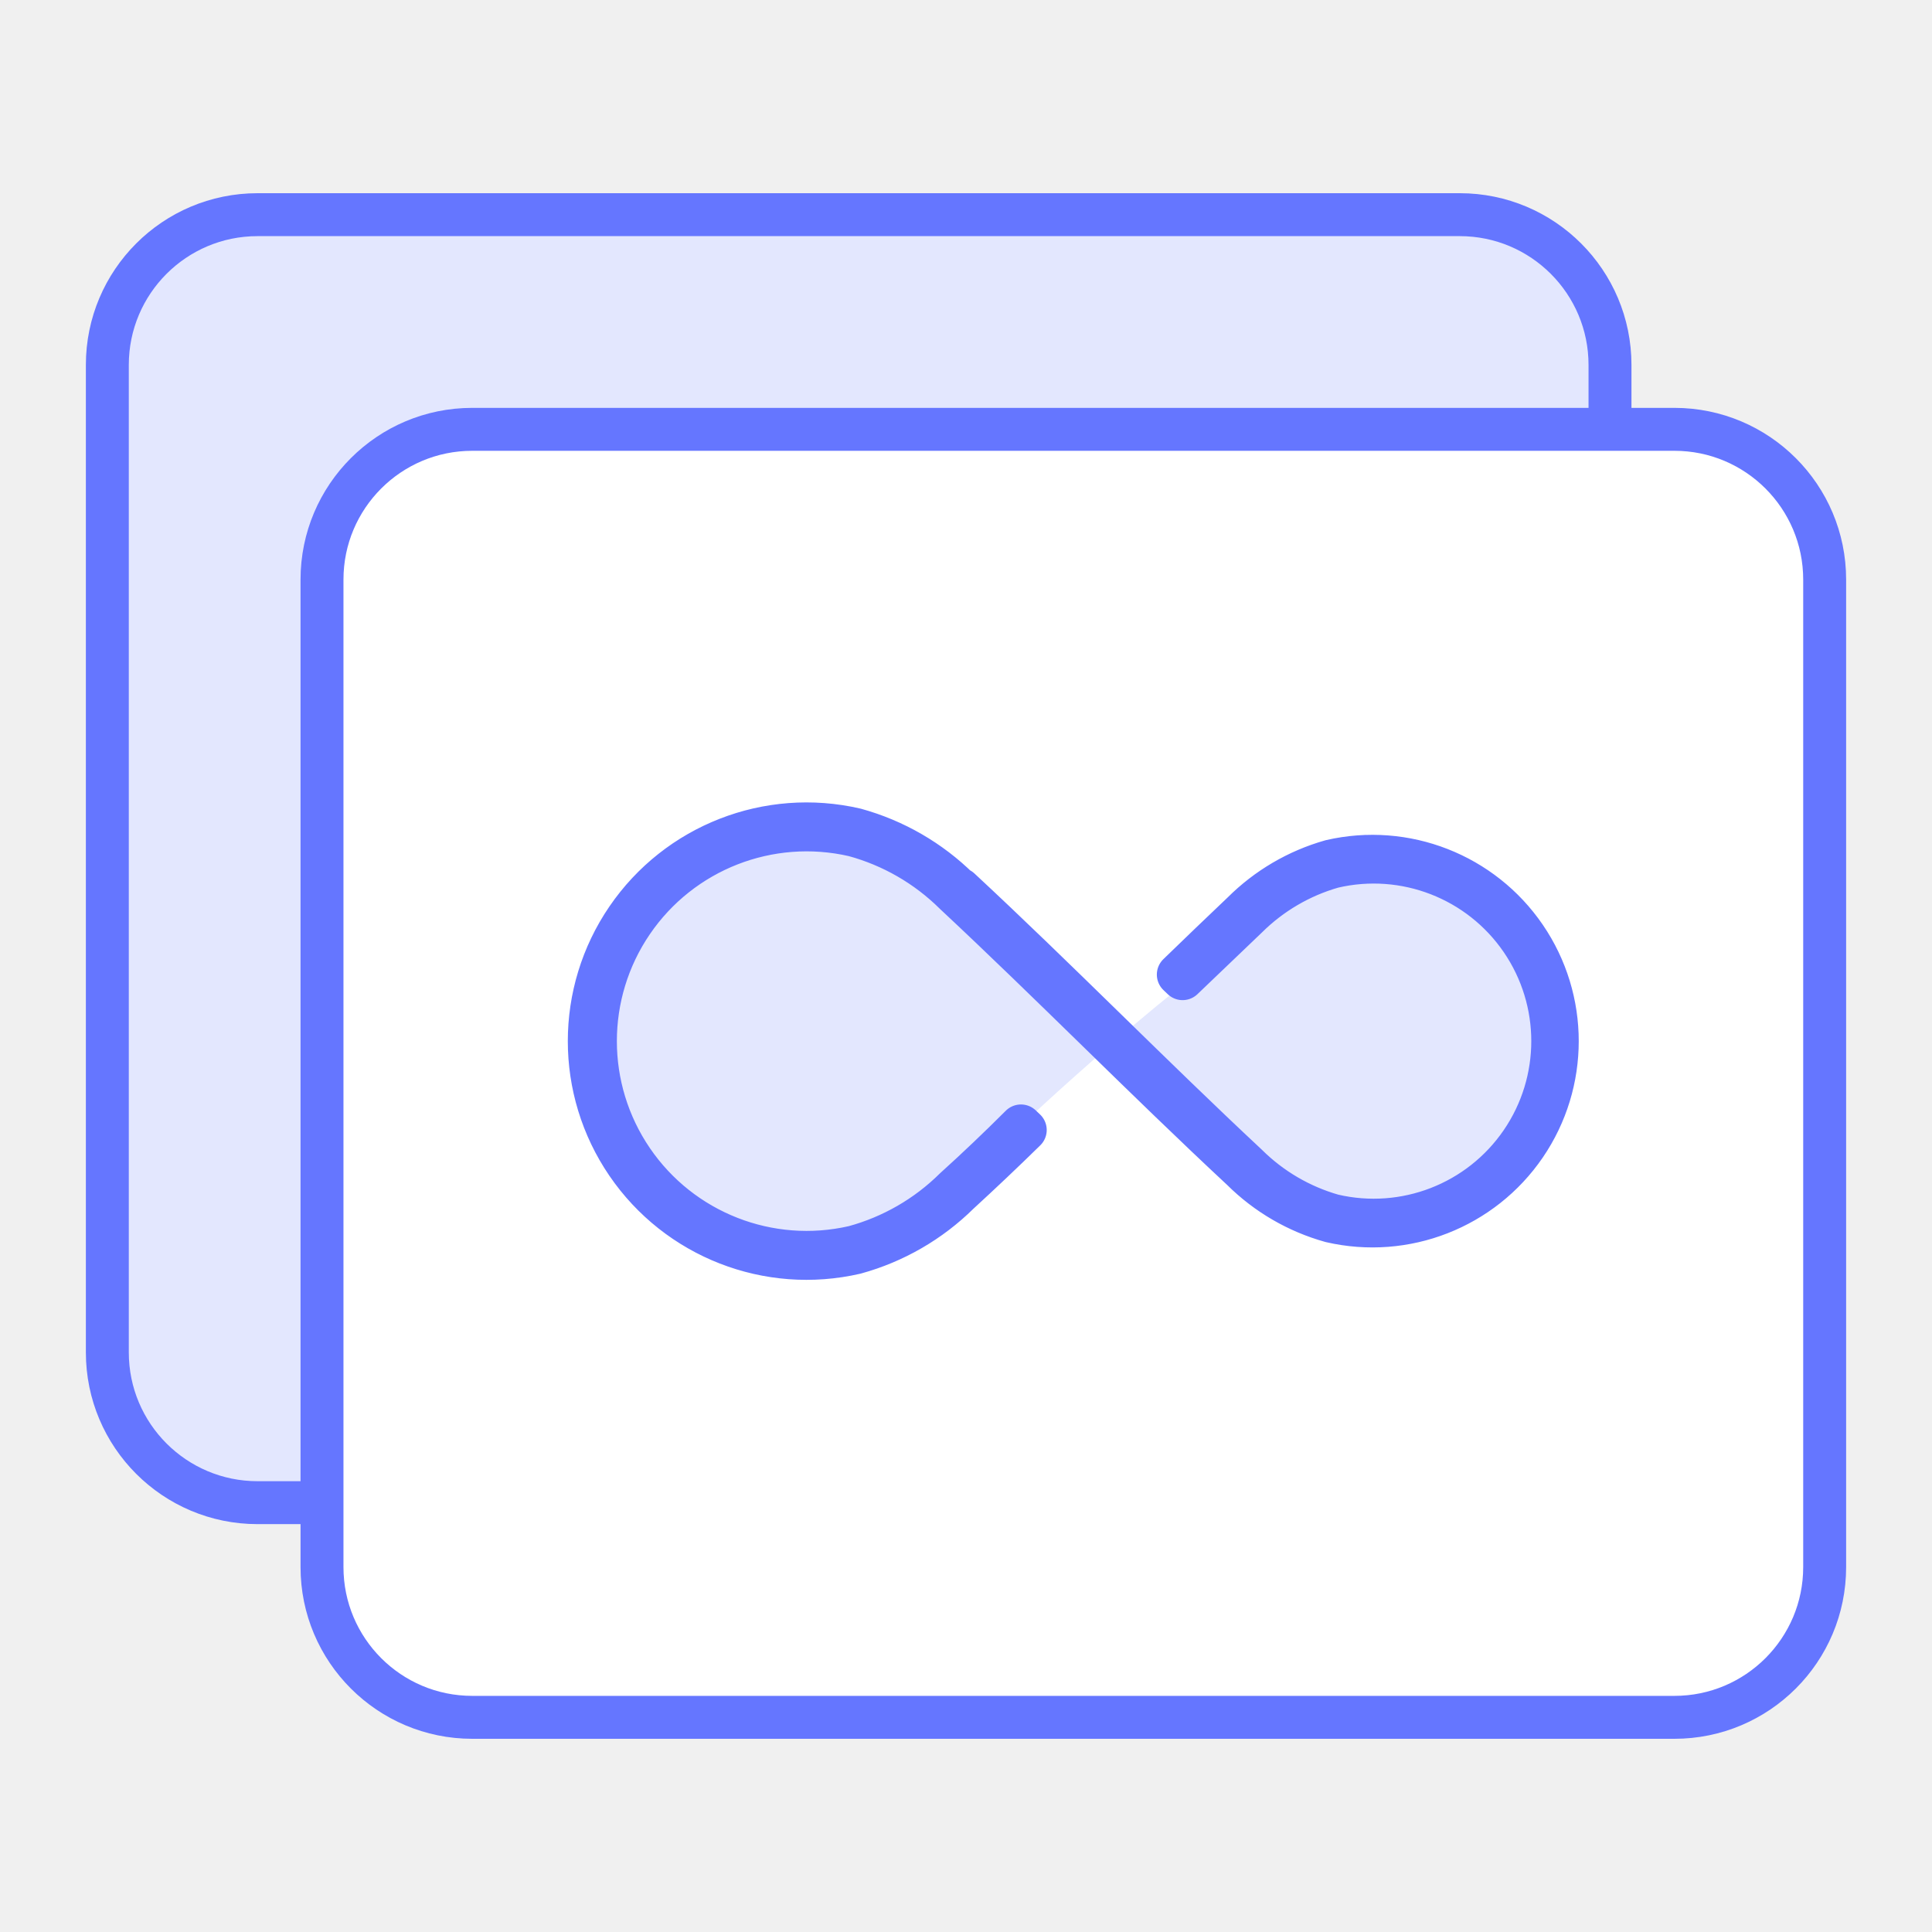
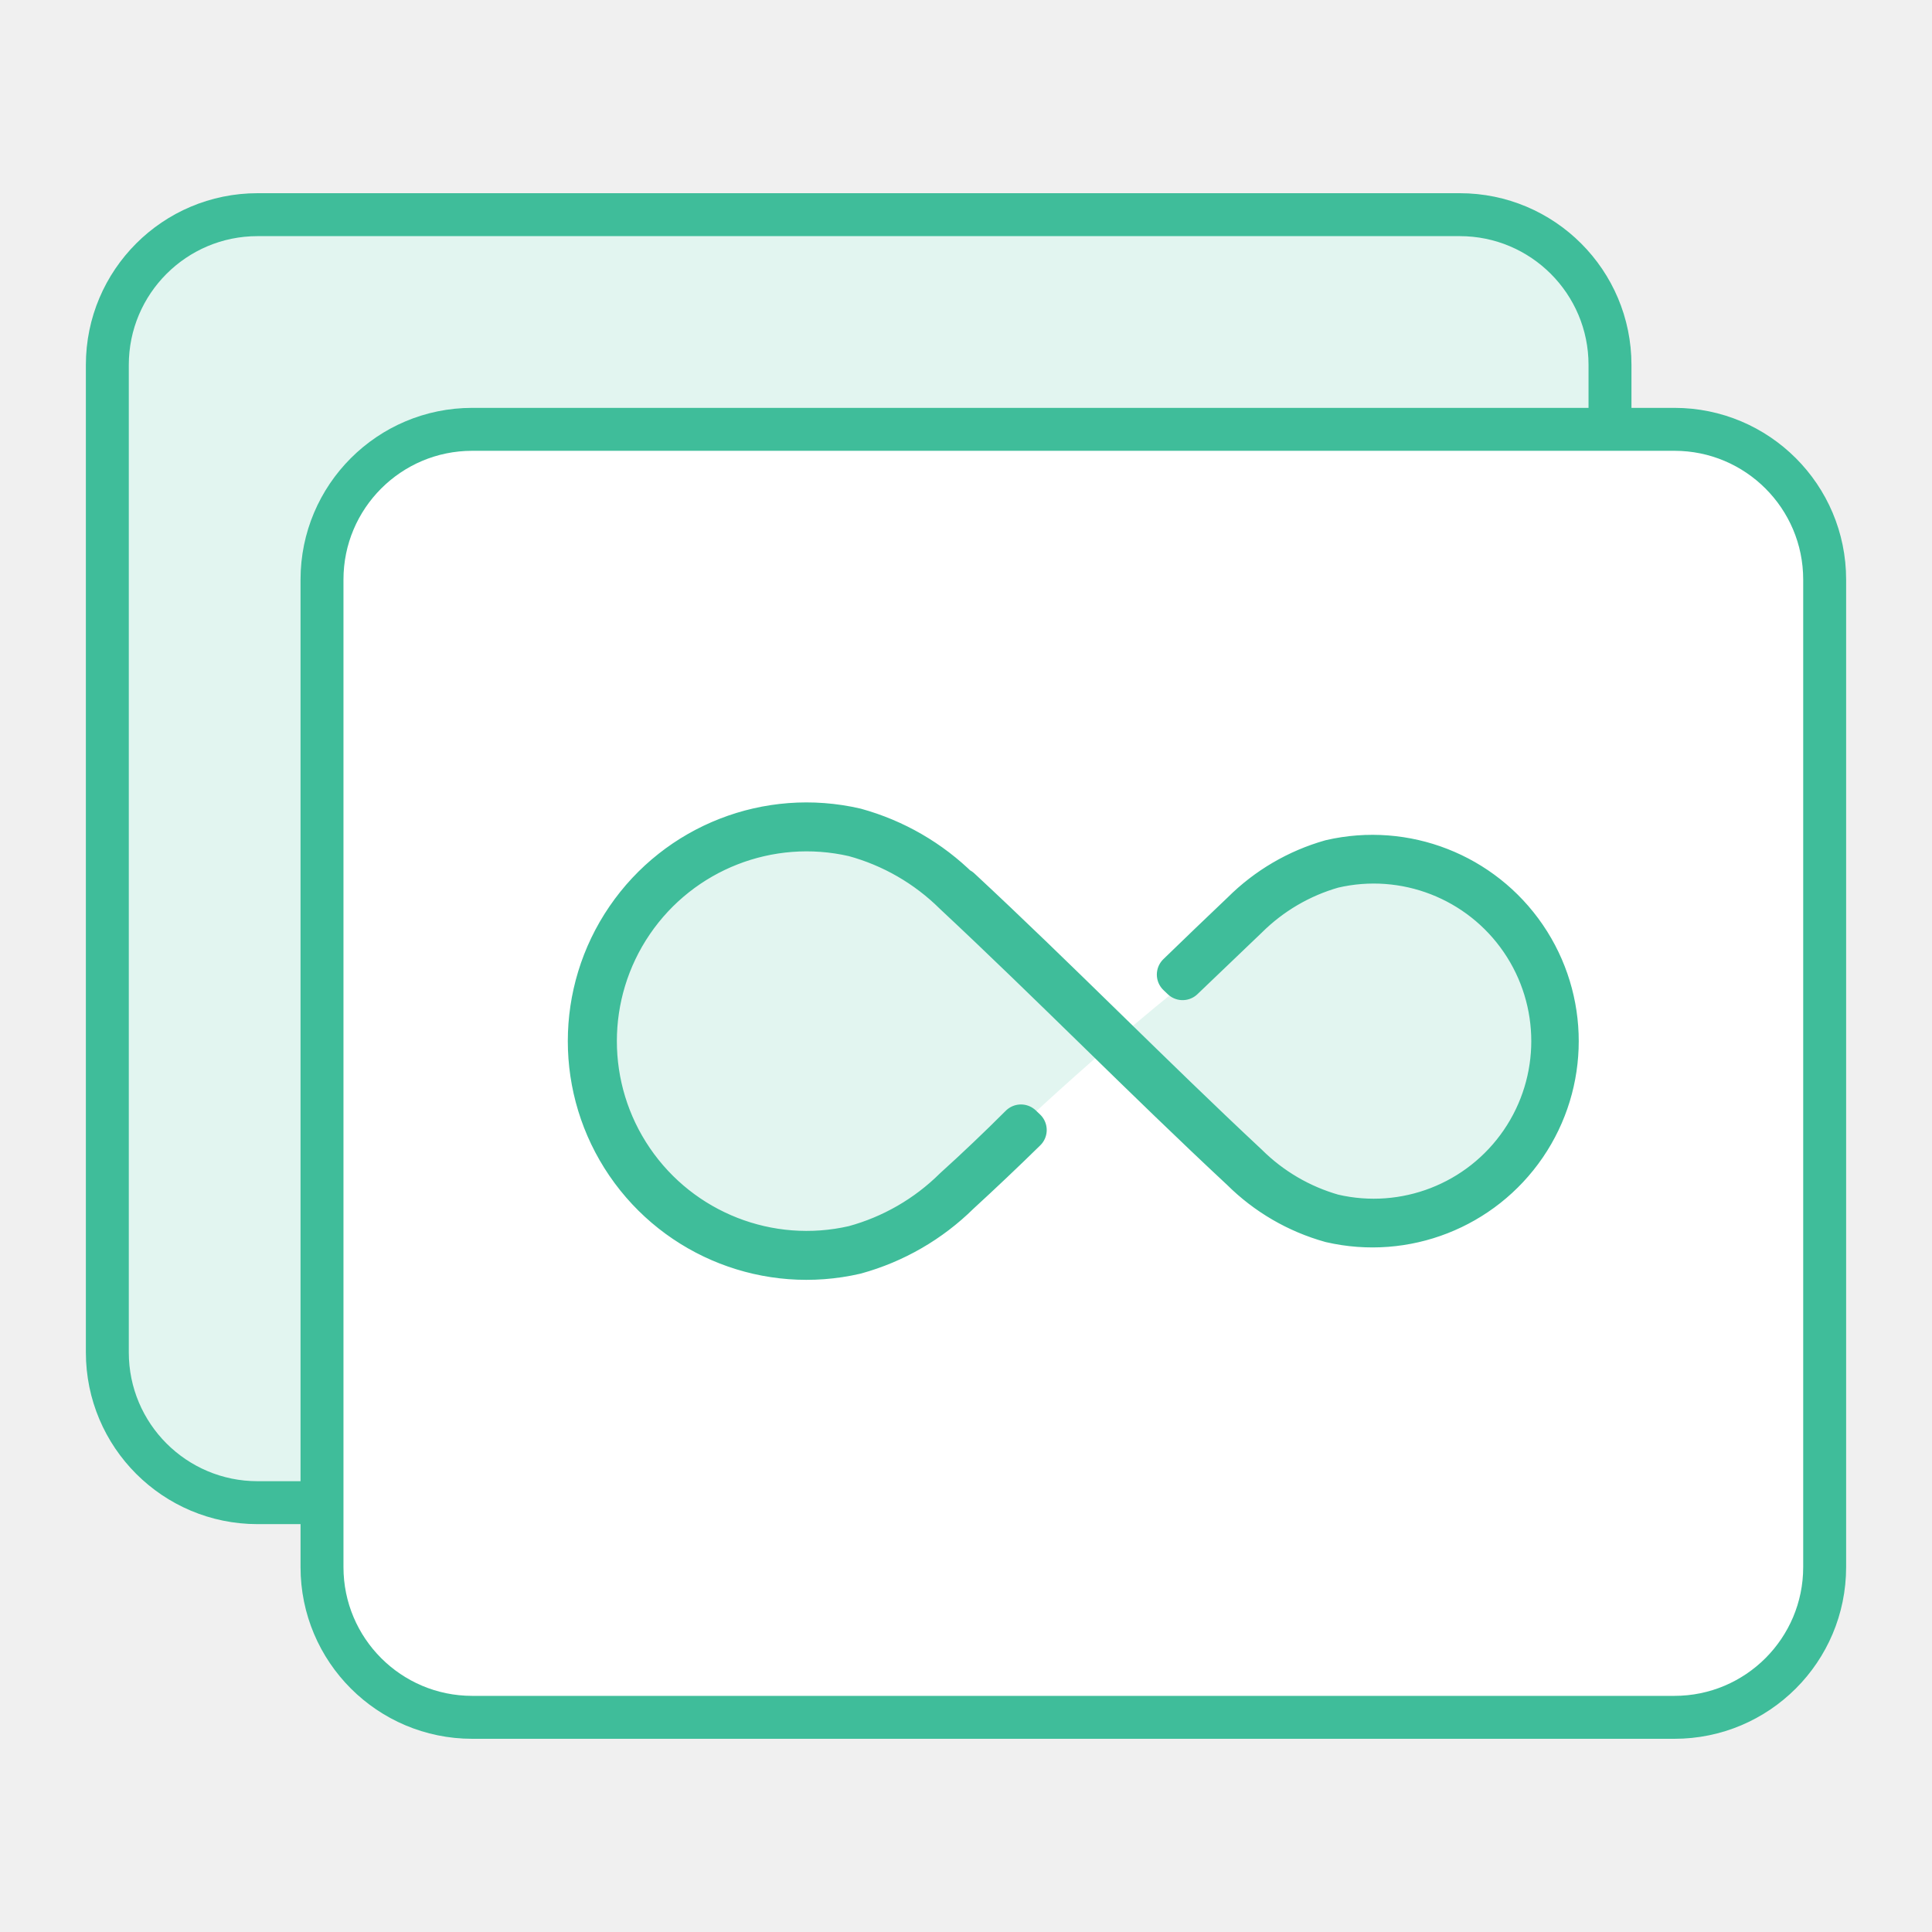
<svg xmlns="http://www.w3.org/2000/svg" viewBox="0 0 90 90">
-   <rect x="5" y="10" width="70" height="60" rx="7" ry="7" fill="#e3e7fe" stroke="#6576ff" stroke-linecap="round" stroke-linejoin="round" stroke-width="2" />
-   <rect x="15" y="20" width="70" height="60" rx="7" ry="7" fill="#fff" stroke="#6576ff" stroke-linecap="round" stroke-linejoin="round" stroke-width="2" />
-   <path d="M47.4,52.58S37.23,62.76,31.63,56.16c-4.88-5.76-5.13-11.09-1.41-14.81s11.53-3.87,15.92,1.19,10,10.79,12.49,12.35,11.83,2.75,13.62-5.36-5.13-9.3-7.59-9.67c-.69-.1-2.27,1-4.39,2.29C54.93,45.42,47.4,52.58,47.4,52.58Z" fill="#e3e7fe" fill-rule="evenodd" />
-   <path d="M44.66,41.42a11,11,0,0,0-4.81-2.78,10.12,10.12,0,1,0,0,19.72,11,11,0,0,0,4.81-2.78q1.58-1.45,3.1-2.94l-.2-.19c-1,1-2.05,2-3.08,2.93a10.65,10.65,0,0,1-4.7,2.71,9.84,9.84,0,1,1,0-19.18,10.65,10.65,0,0,1,4.7,2.71c4.52,4.22,8.85,8.64,13.38,12.86A9.48,9.48,0,0,0,62,56.89a8.61,8.61,0,1,0,0-16.78,9.48,9.48,0,0,0-4.11,2.41c-1,.95-2,1.91-3,2.88l.2.19,3-2.87a9.3,9.3,0,0,1,4-2.34,8.34,8.34,0,1,1,0,16.24,9.3,9.3,0,0,1-4-2.34c-4.52-4.22-8.85-8.65-13.38-12.86Z" fill="#6576ff" stroke="#6576ff" stroke-linecap="round" stroke-linejoin="round" stroke-width="2" fill-rule="evenodd" />
+   <rect x="5" y="10" width="70" height="60" rx="7" ry="7" fill="#e2f5f0" stroke="#3fbd9a" stroke-linecap="round" stroke-linejoin="round" stroke-width="2" />
+   <rect x="15" y="20" width="70" height="60" rx="7" ry="7" fill="#fff" stroke="#3fbd9a" stroke-linecap="round" stroke-linejoin="round" stroke-width="2" />
+   <path d="M47.4,52.58S37.23,62.76,31.63,56.16c-4.88-5.76-5.13-11.09-1.41-14.81s11.53-3.87,15.92,1.19,10,10.79,12.49,12.35,11.83,2.75,13.62-5.36-5.13-9.3-7.59-9.67c-.69-.1-2.27,1-4.39,2.29C54.93,45.42,47.4,52.58,47.4,52.58Z" fill="#e2f5f0" fill-rule="evenodd" />
+   <path d="M44.66,41.42a11,11,0,0,0-4.81-2.78,10.12,10.12,0,1,0,0,19.72,11,11,0,0,0,4.81-2.78q1.58-1.45,3.1-2.94l-.2-.19c-1,1-2.05,2-3.08,2.93a10.65,10.65,0,0,1-4.7,2.71,9.84,9.84,0,1,1,0-19.18,10.65,10.65,0,0,1,4.7,2.71c4.52,4.22,8.85,8.64,13.38,12.86A9.48,9.48,0,0,0,62,56.89a8.61,8.61,0,1,0,0-16.78,9.48,9.48,0,0,0-4.11,2.41c-1,.95-2,1.91-3,2.88l.2.19,3-2.87a9.3,9.3,0,0,1,4-2.34,8.34,8.34,0,1,1,0,16.24,9.3,9.3,0,0,1-4-2.34c-4.52-4.22-8.85-8.65-13.38-12.86Z" fill="#3fbd9a" stroke="#3fbd9a" stroke-linecap="round" stroke-linejoin="round" stroke-width="2" fill-rule="evenodd" />
</svg>
